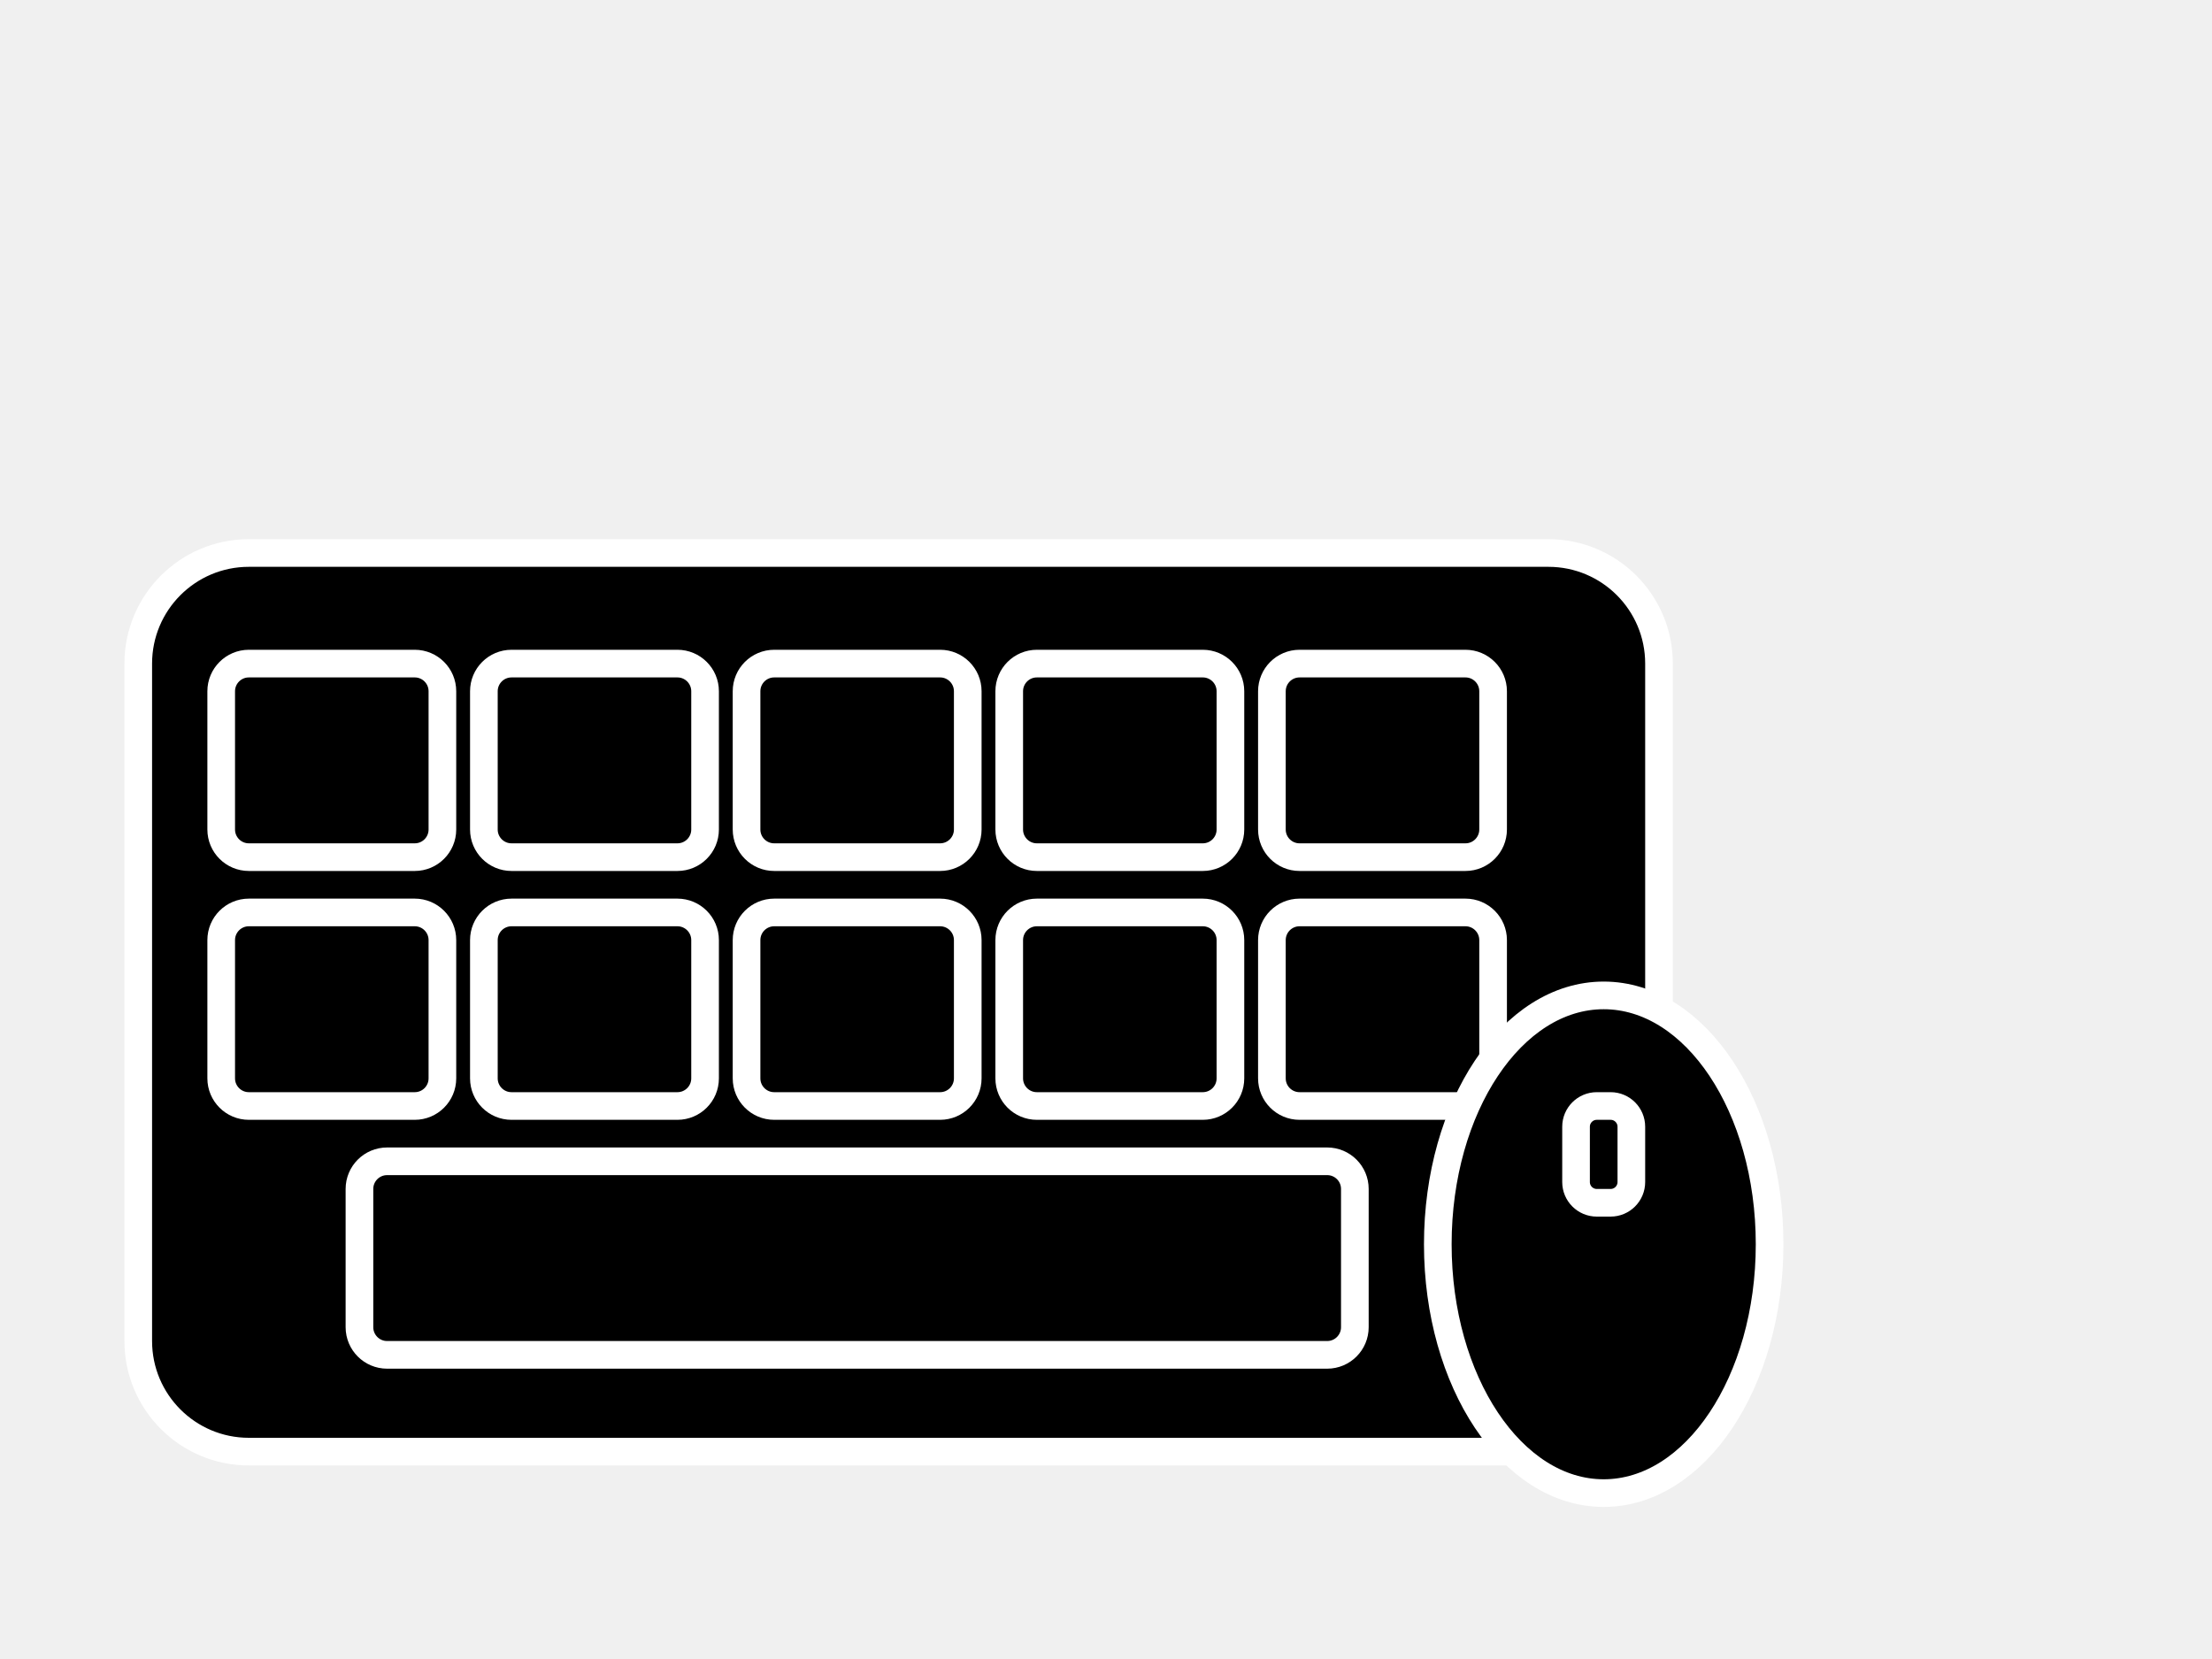
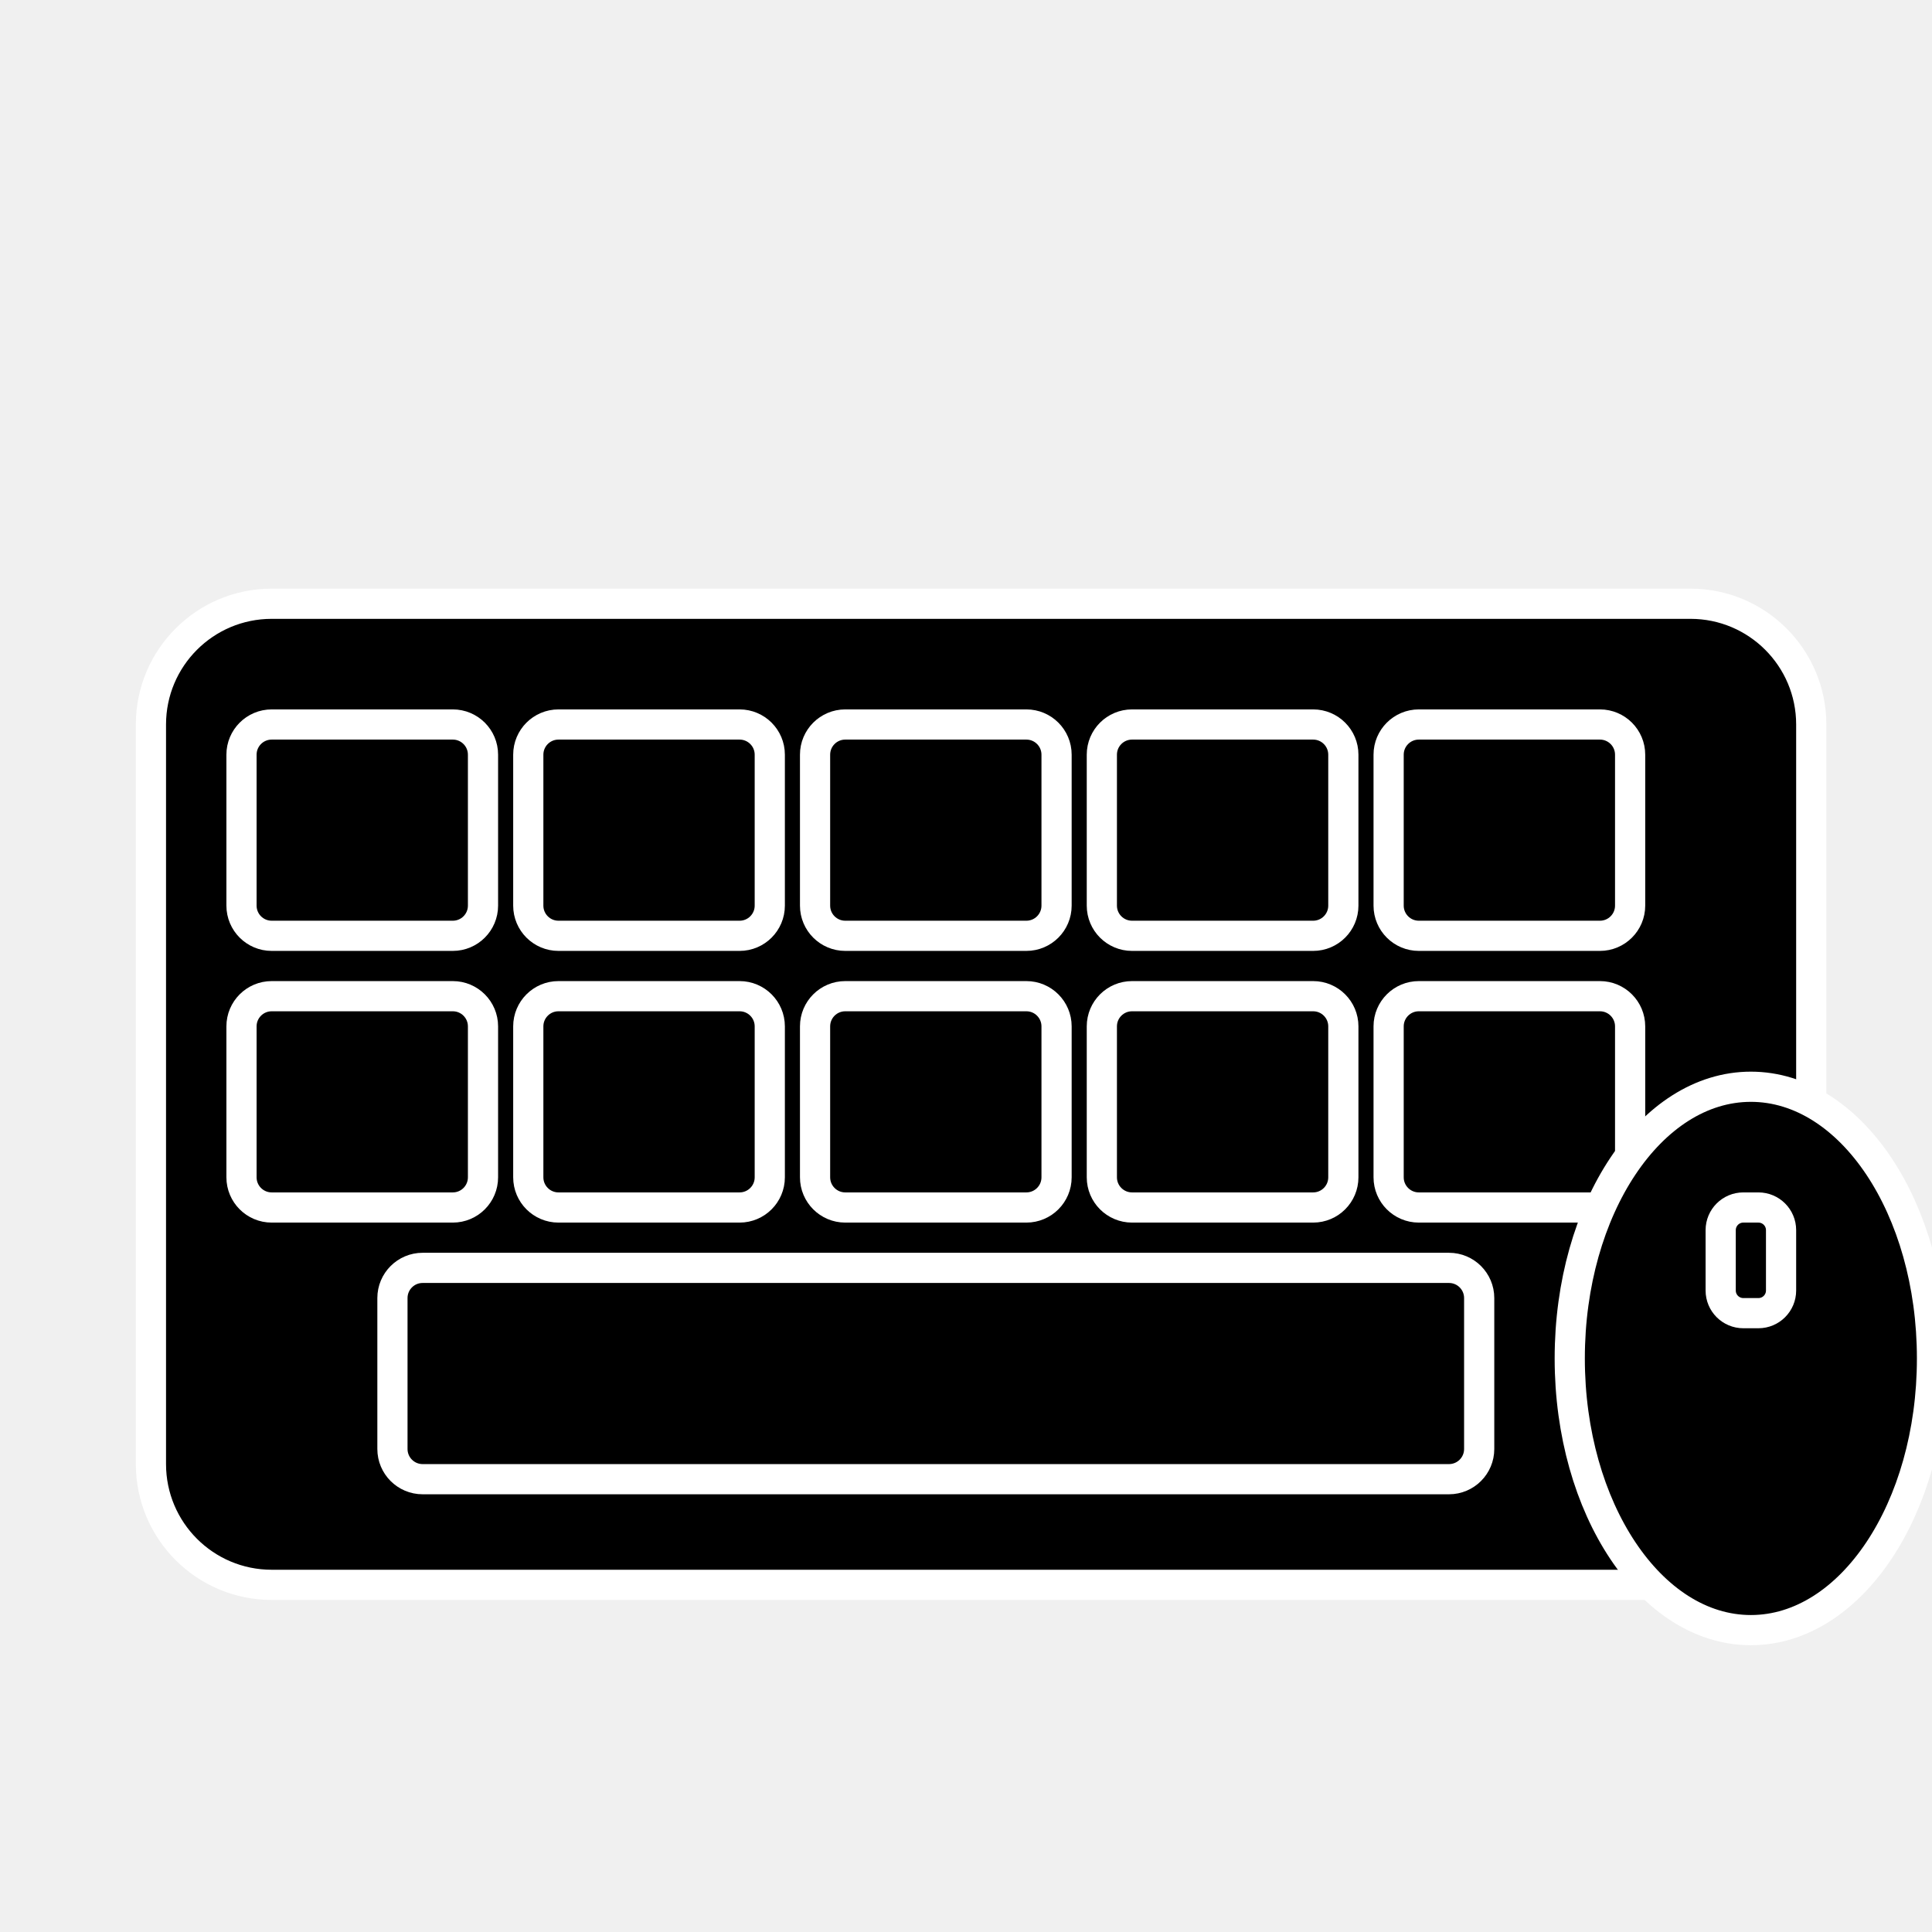
- <svg xmlns="http://www.w3.org/2000/svg" width="160" height="120" viewBox="0 0 160 120" stroke-linejoin="round" stroke-linecap="round">
+ <svg xmlns="http://www.w3.org/2000/svg" width="32" height="32" viewBox="0 0 128 128" stroke-linejoin="round" stroke-linecap="round">
  <rect x="10" y="40" width="110" height="65" rx="8" ry="8" fill="#000" stroke="#fff" stroke-width="2" />
  <g fill="none" stroke="#fff" stroke-width="2">
    <g>
      <rect x="16" y="48" width="16" height="14" rx="2" />
      <rect x="35" y="48" width="16" height="14" rx="2" />
      <rect x="54" y="48" width="16" height="14" rx="2" />
      <rect x="73" y="48" width="16" height="14" rx="2" />
      <rect x="92" y="48" width="16" height="14" rx="2" />
    </g>
    <g>
      <rect x="16" y="66" width="16" height="14" rx="2" />
      <rect x="35" y="66" width="16" height="14" rx="2" />
      <rect x="54" y="66" width="16" height="14" rx="2" />
      <rect x="73" y="66" width="16" height="14" rx="2" />
      <rect x="92" y="66" width="16" height="14" rx="2" />
    </g>
    <rect x="26" y="84" width="72" height="14" rx="2" />
  </g>
  <ellipse cx="116" cy="90" rx="12" ry="18" fill="#000" stroke="#fff" stroke-width="2" />
  <rect x="114" y="80" width="4" height="7" rx="1.5" fill="none" stroke="#fff" stroke-width="2" />
</svg>
